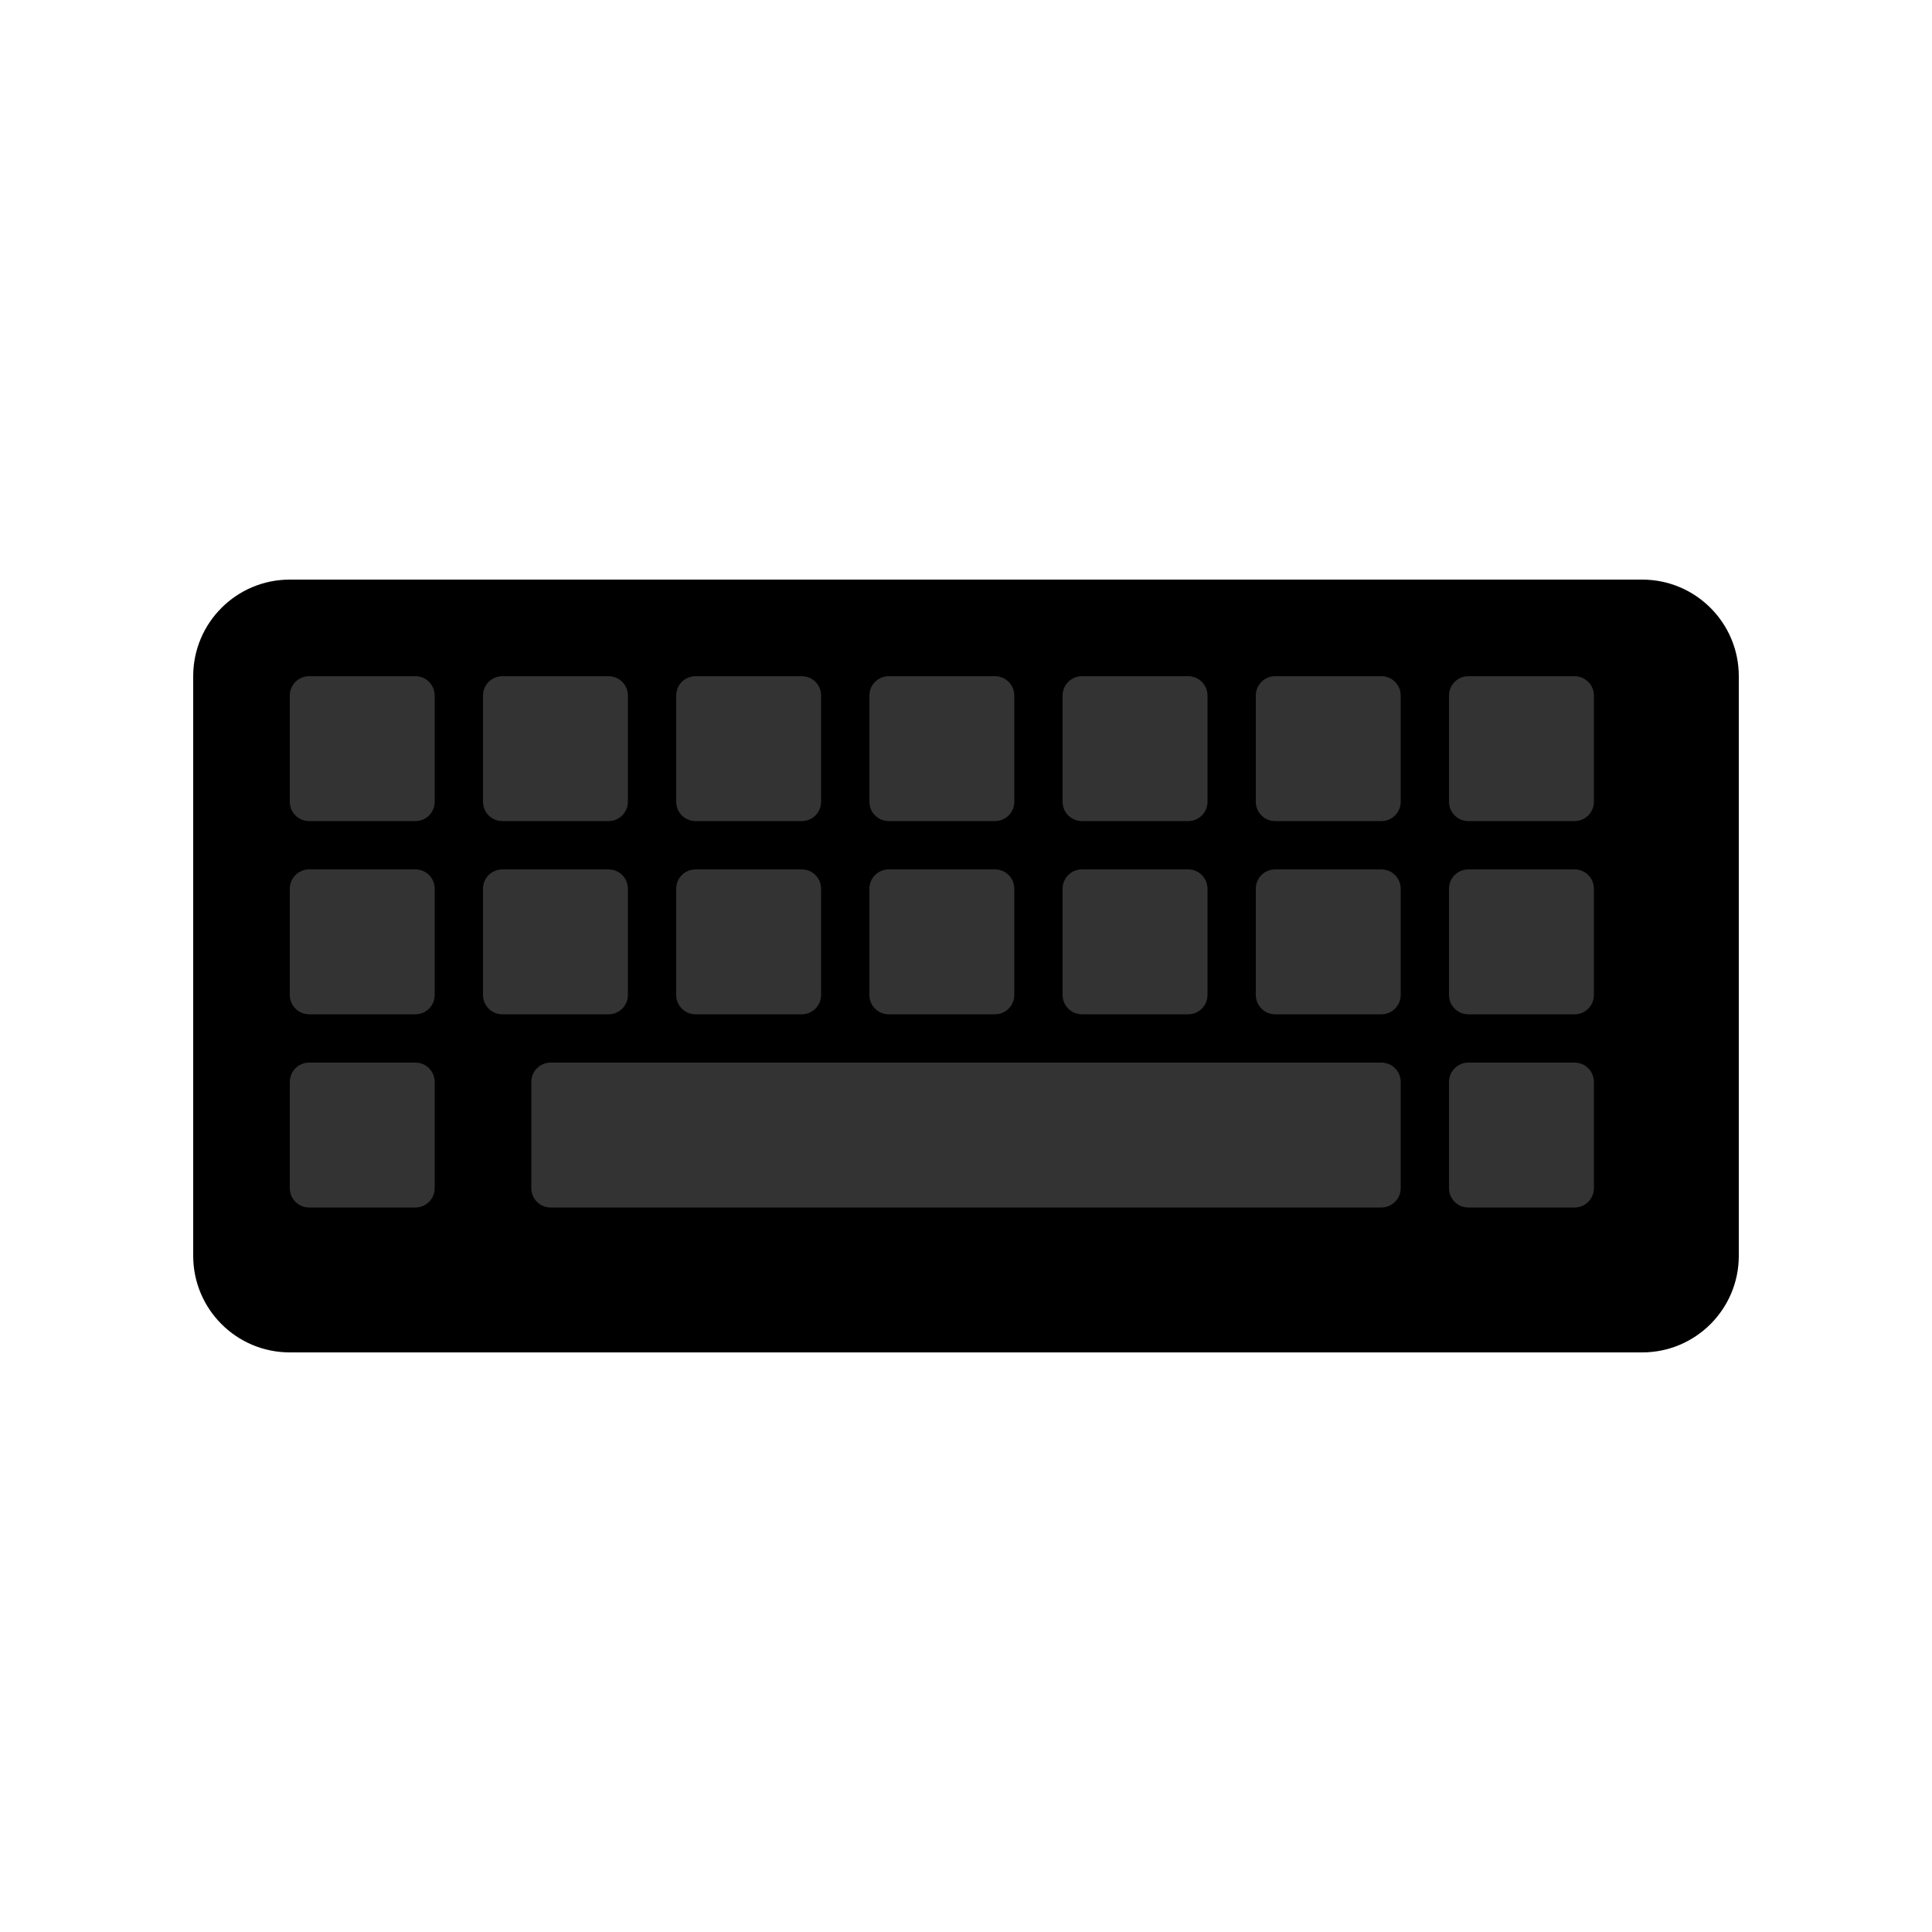
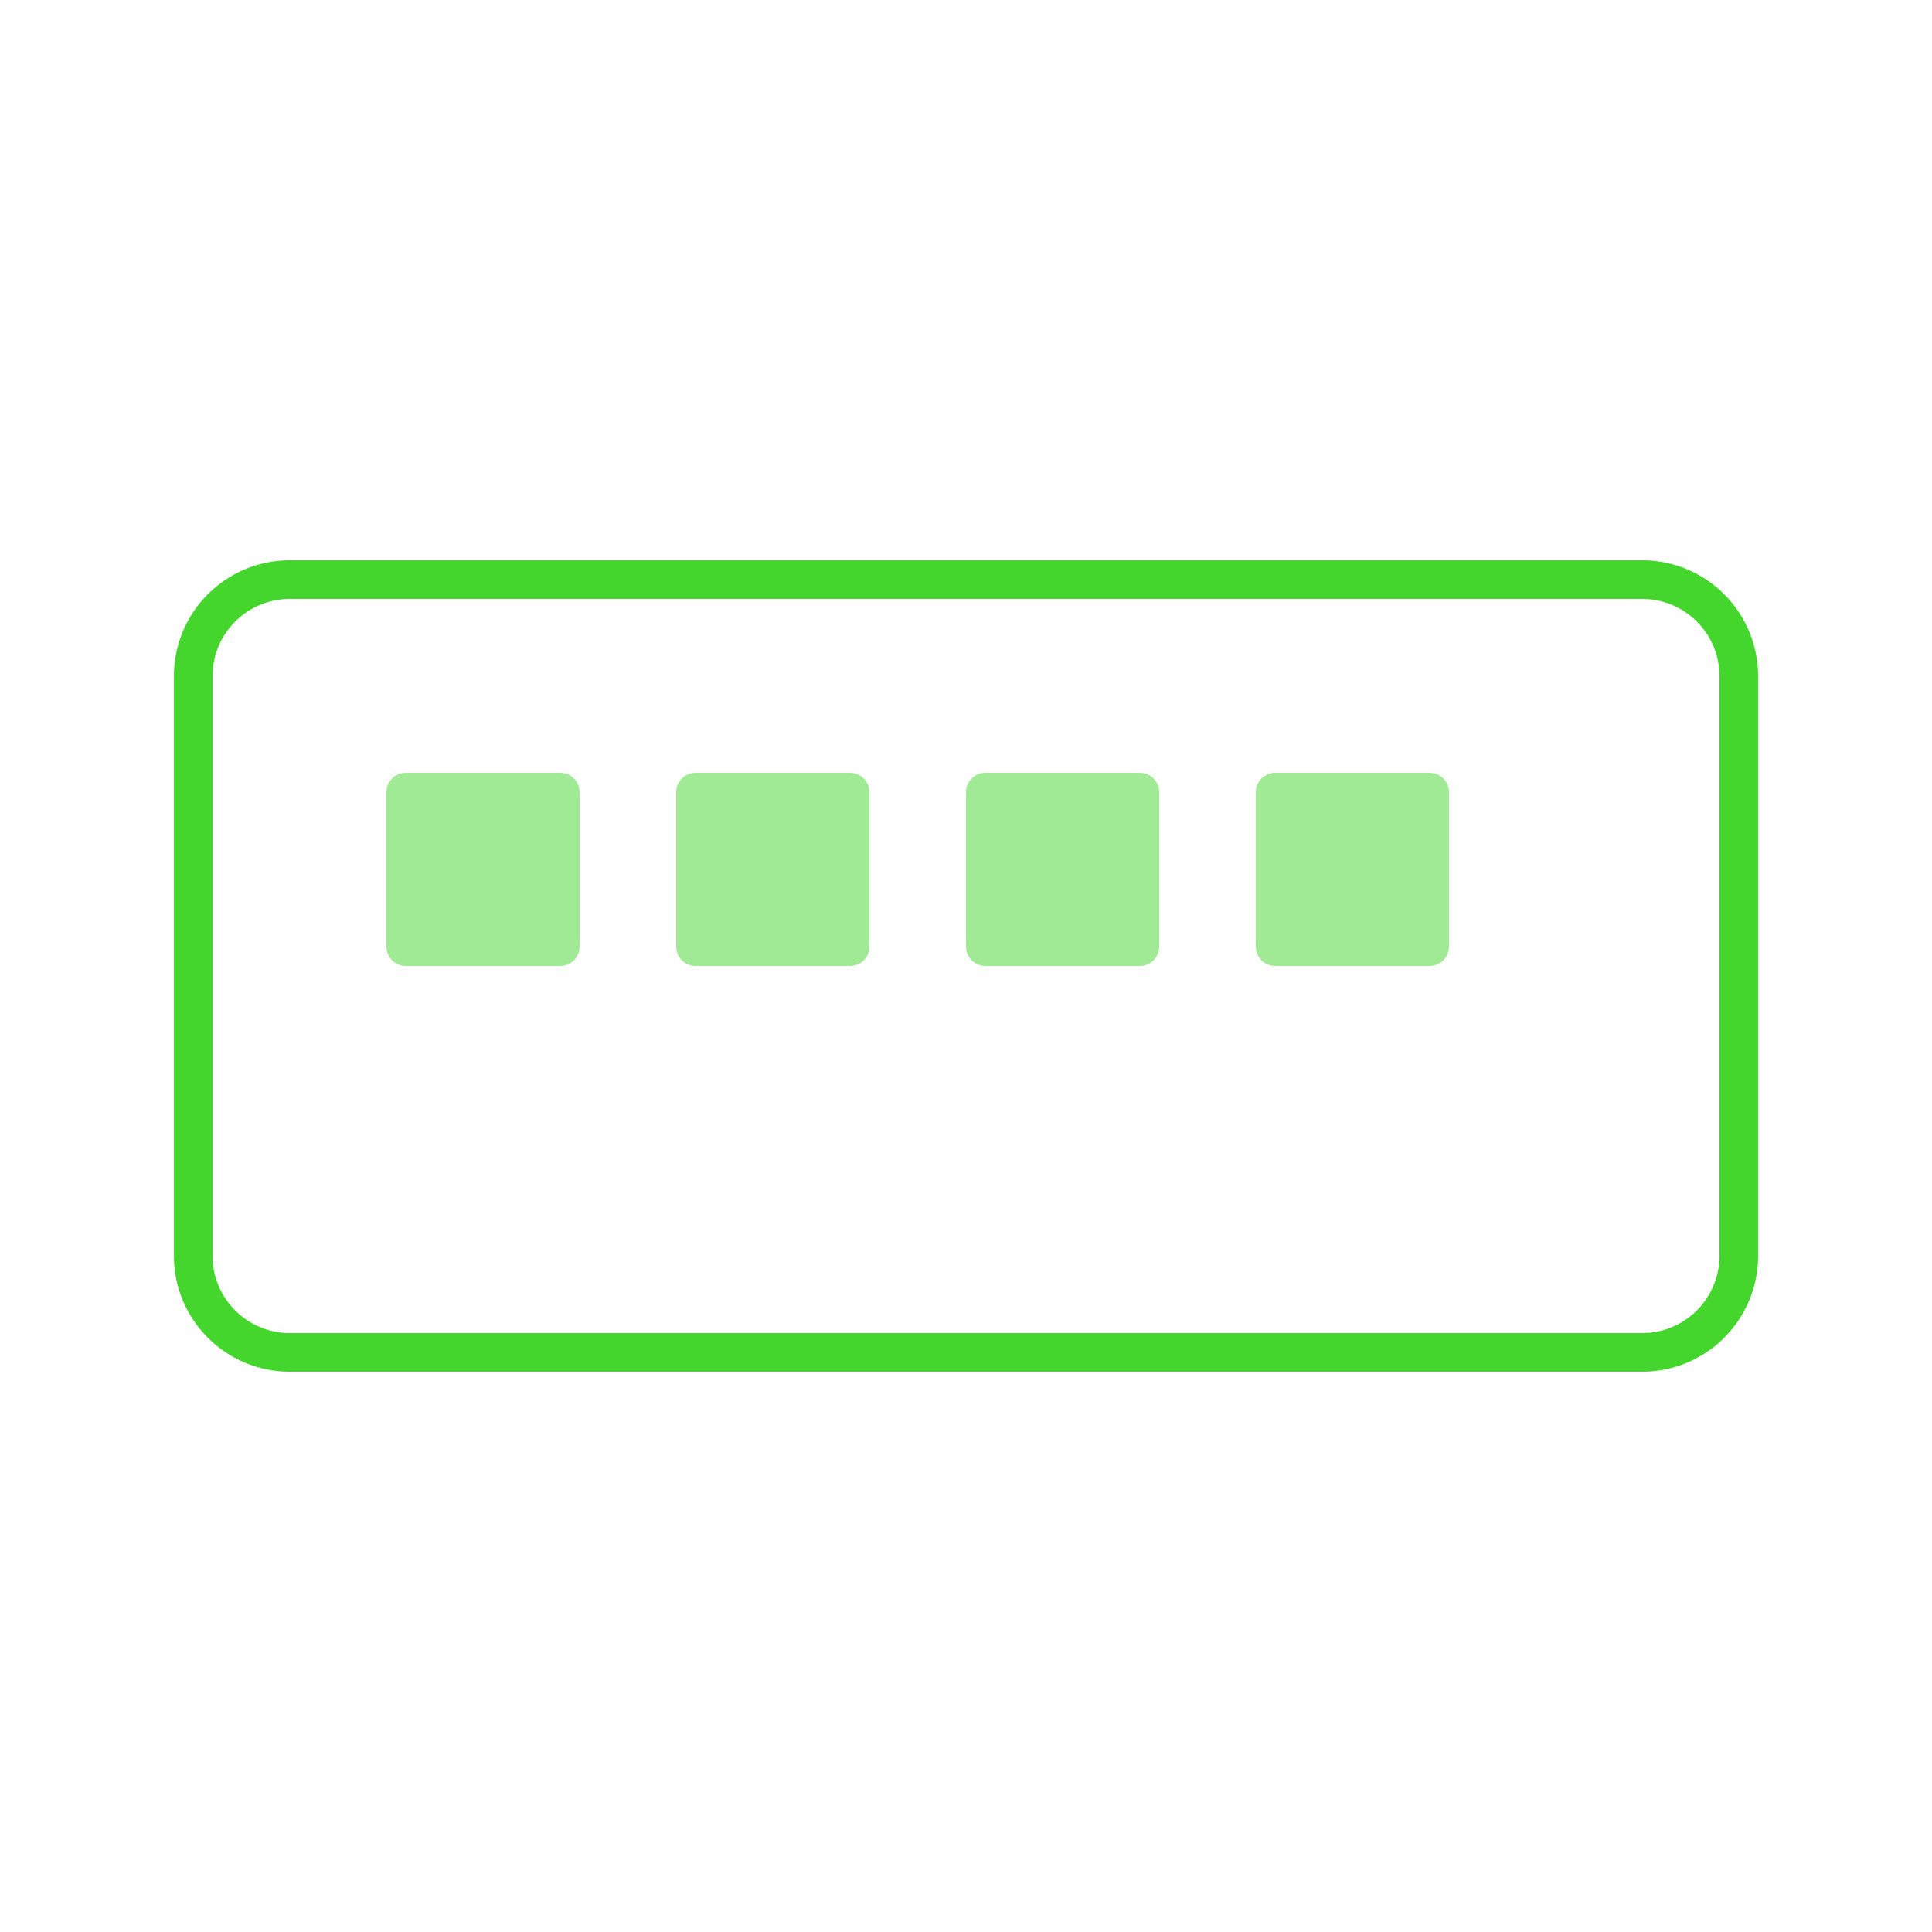
- <svg xmlns="http://www.w3.org/2000/svg" width="200" height="200" viewBox="0 0 200 200">
-   <rect x="20" y="60" width="160" height="80" rx="10" fill="black" />
-   <g fill="#333">
-     <rect x="30" y="70" width="15" height="15" rx="2" />
-     <rect x="50" y="70" width="15" height="15" rx="2" />
-     <rect x="70" y="70" width="15" height="15" rx="2" />
-     <rect x="90" y="70" width="15" height="15" rx="2" />
-     <rect x="110" y="70" width="15" height="15" rx="2" />
-     <rect x="130" y="70" width="15" height="15" rx="2" />
-     <rect x="150" y="70" width="15" height="15" rx="2" />
-     <rect x="30" y="90" width="15" height="15" rx="2" />
-     <rect x="50" y="90" width="15" height="15" rx="2" />
-     <rect x="70" y="90" width="15" height="15" rx="2" />
-     <rect x="90" y="90" width="15" height="15" rx="2" />
-     <rect x="110" y="90" width="15" height="15" rx="2" />
-     <rect x="130" y="90" width="15" height="15" rx="2" />
-     <rect x="150" y="90" width="15" height="15" rx="2" />
-     <rect x="30" y="110" width="15" height="15" rx="2" />
-     <rect x="55" y="110" width="90" height="15" rx="2" />
-     <rect x="150" y="110" width="15" height="15" rx="2" />
-   </g>
+ <svg xmlns="http://www.w3.org/2000/svg" width="100" height="100" viewBox="0 0 100 100">
+   <rect x="10" y="30" width="80" height="40" rx="5" fill="none" stroke="#44d62c" stroke-width="2" />
+   <rect x="20" y="40" width="10" height="10" rx="1" fill="#44d62c" opacity="0.5" />
+   <rect x="35" y="40" width="10" height="10" rx="1" fill="#44d62c" opacity="0.5" />
+   <rect x="50" y="40" width="10" height="10" rx="1" fill="#44d62c" opacity="0.5" />
+   <rect x="65" y="40" width="10" height="10" rx="1" fill="#44d62c" opacity="0.5" />
</svg>
